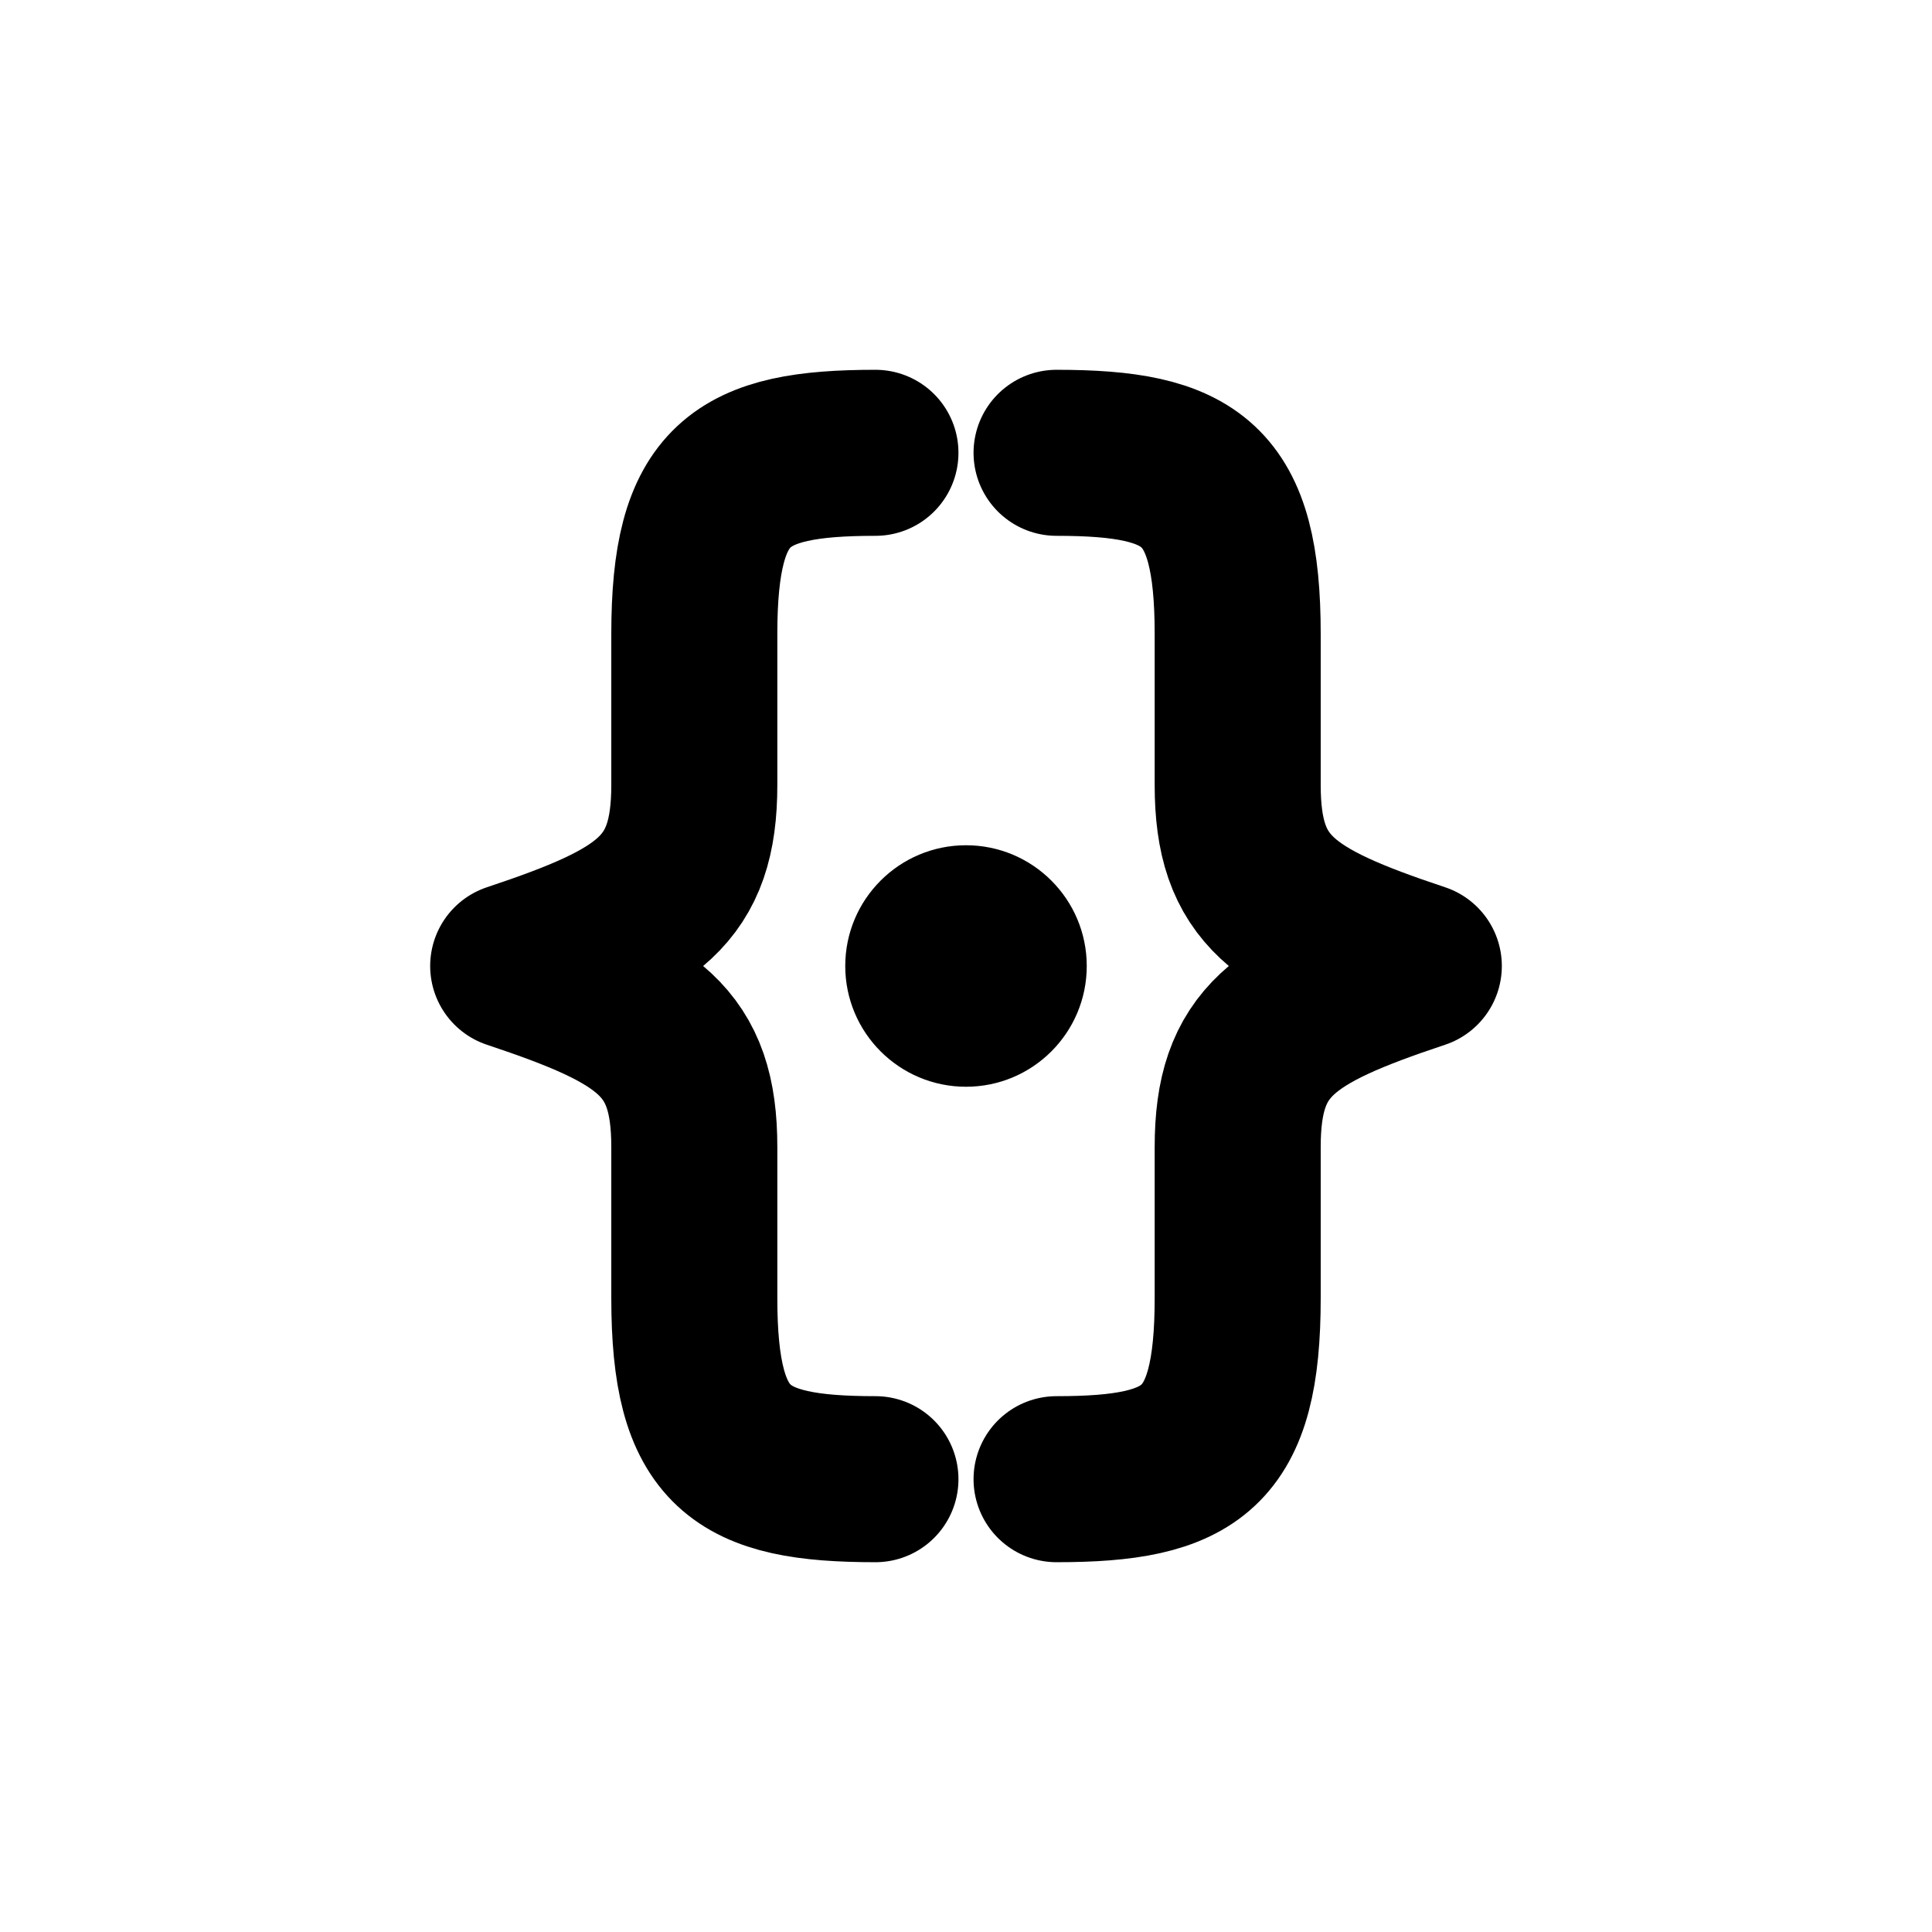
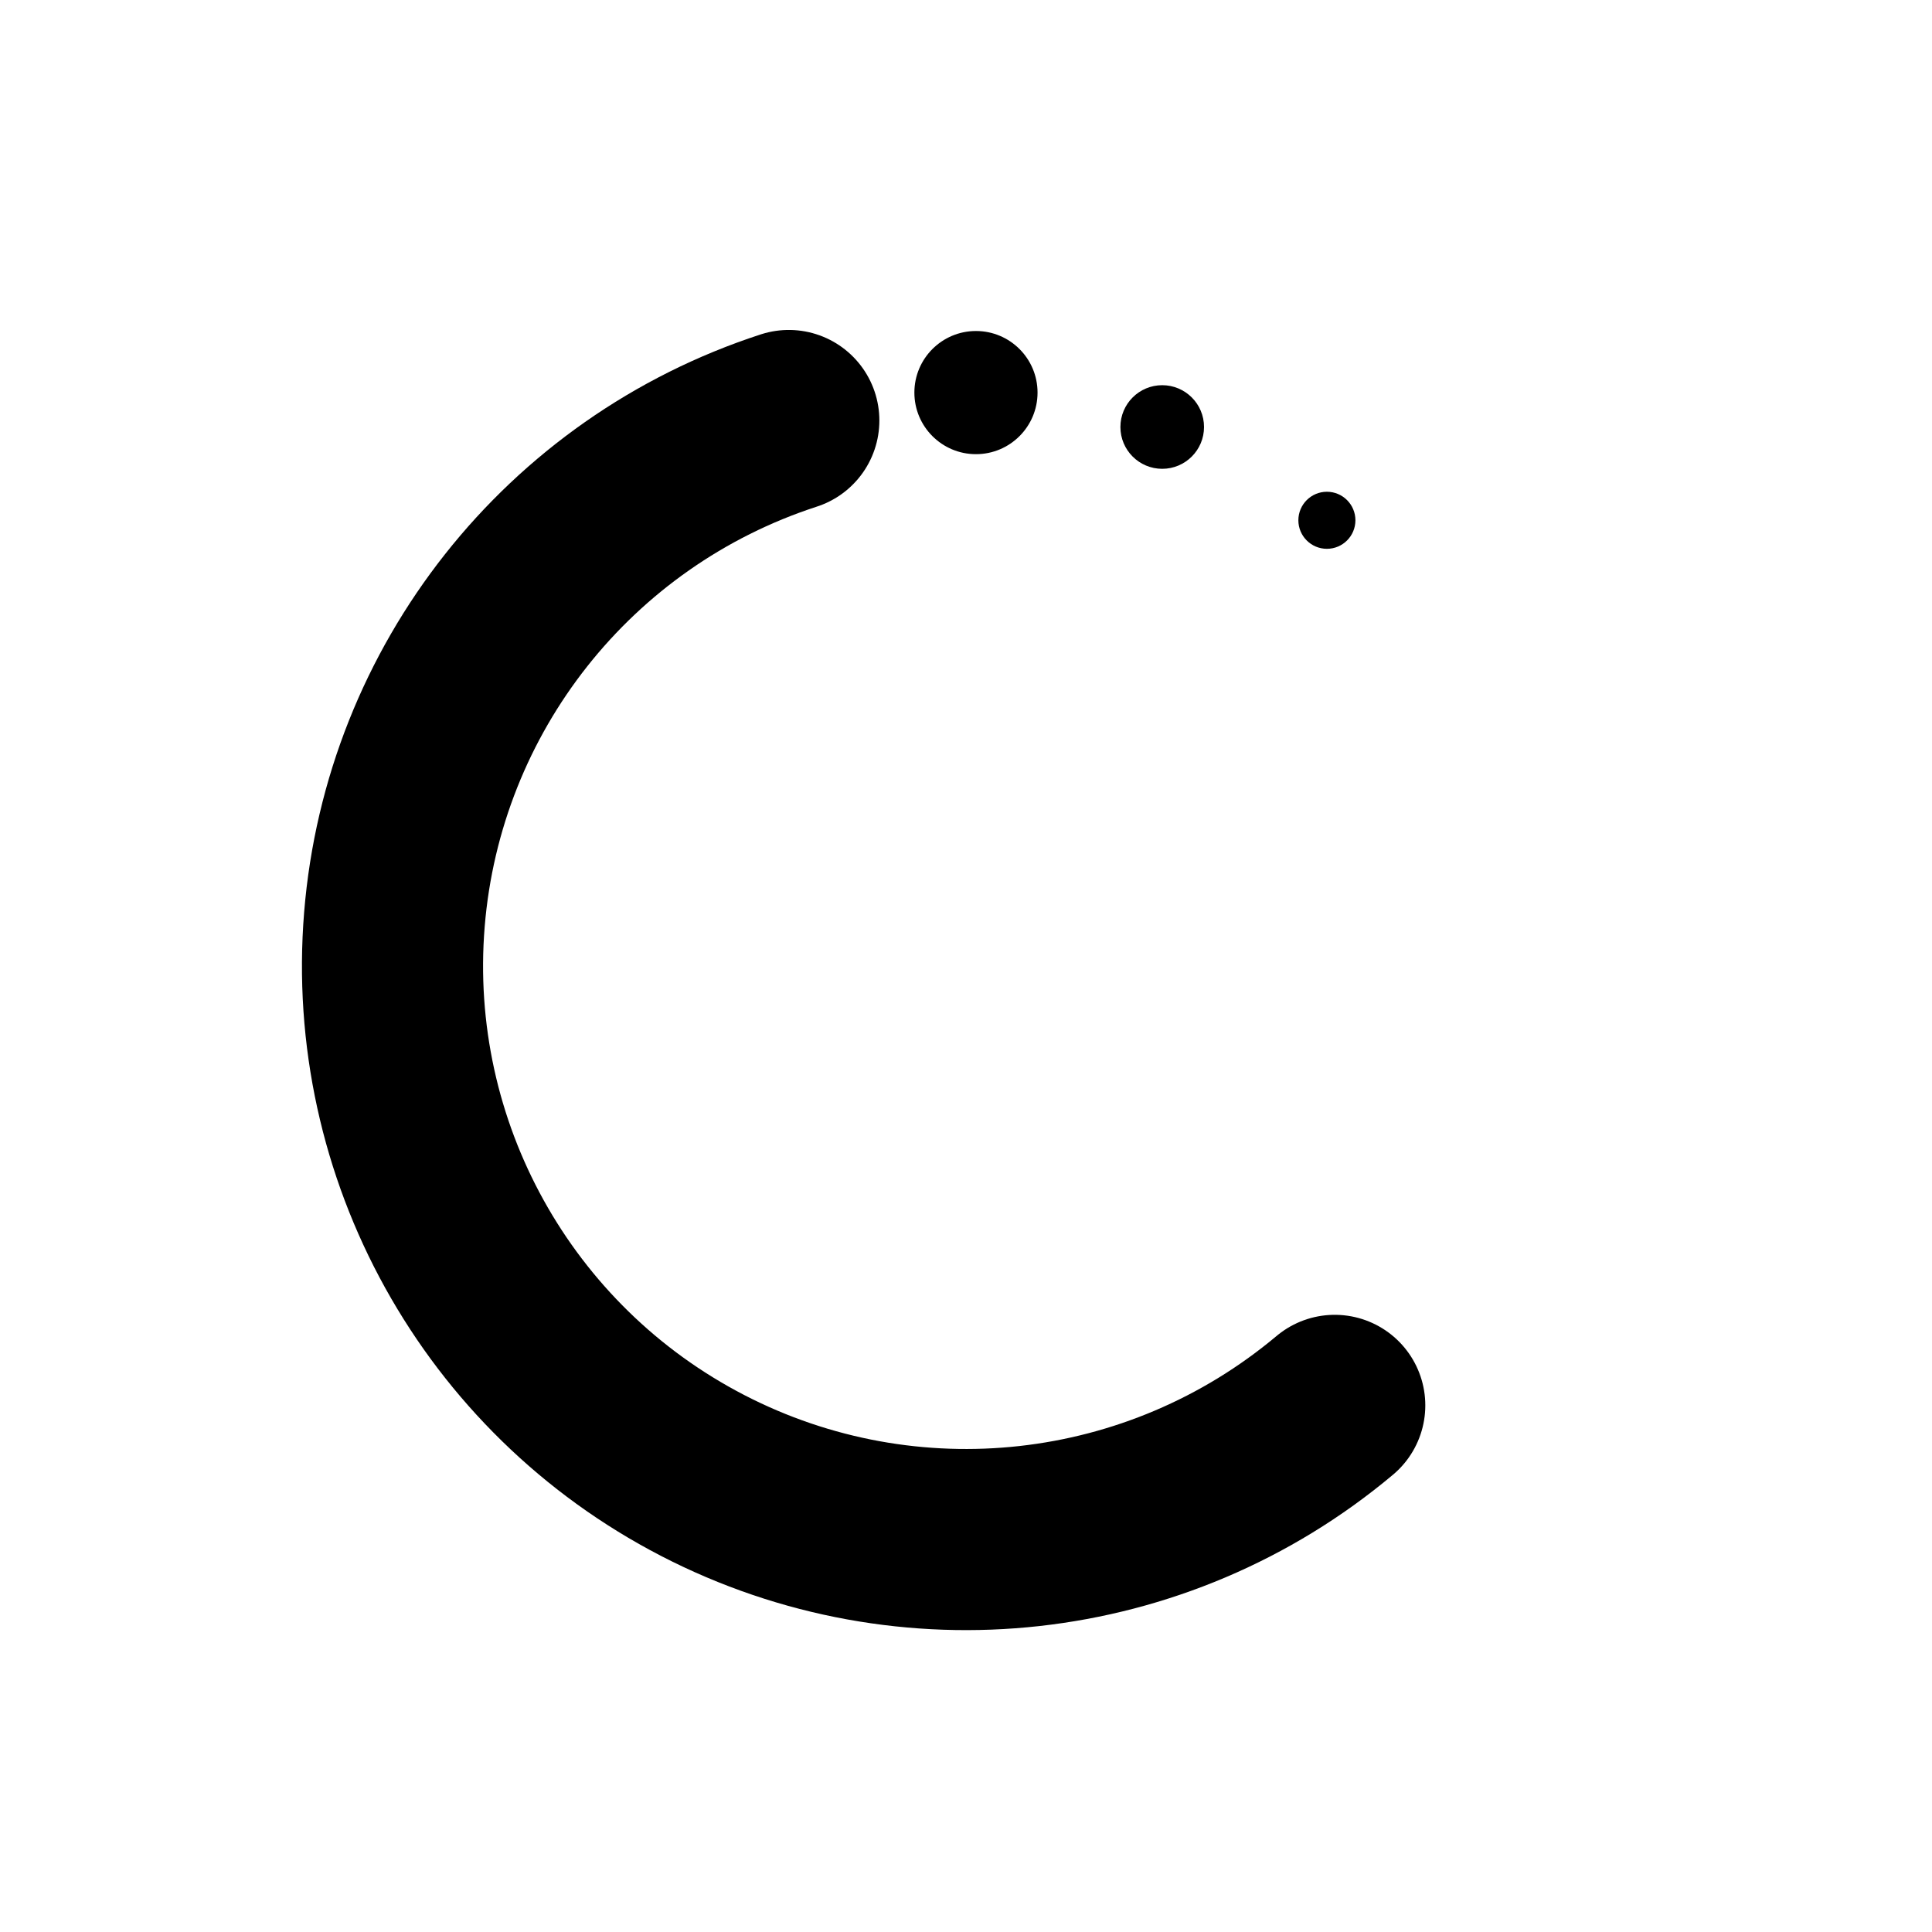
<svg xmlns="http://www.w3.org/2000/svg" viewBox="0 0 128 128" width="128" height="128" role="img" aria-label="Cortez mark">
-   <defs>
-     <path id="cortez-brace" d="M 58 30              C 49 30, 46 32, 46 42              L 46 52              C 46 59, 43 61, 34 64              C 43 67, 46 69, 46 76              L 46 86              C 46 96, 49 98, 58 98" />
-   </defs>
-   <g fill="none" stroke="currentColor" stroke-width="11" stroke-linecap="round" stroke-linejoin="round">
-     <use href="#cortez-brace" />
-     <use href="#cortez-brace" transform="translate(128,0) scale(-1,1)" />
-   </g>
-   <circle cx="64" cy="64" r="8" fill="currentColor" />
+   <path d="M 88.43 93.11 A 38 38 0 1 1 52.26 27.86" fill="none" stroke="currentColor" stroke-width="12" stroke-linecap="round" />
+   <circle cx="64.66" cy="26.01" r="4.08" fill="currentColor" />
+   <circle cx="77.00" cy="28.29" r="2.77" fill="currentColor" />
+   <circle cx="87.91" cy="34.47" r="1.89" fill="currentColor" />
</svg>
